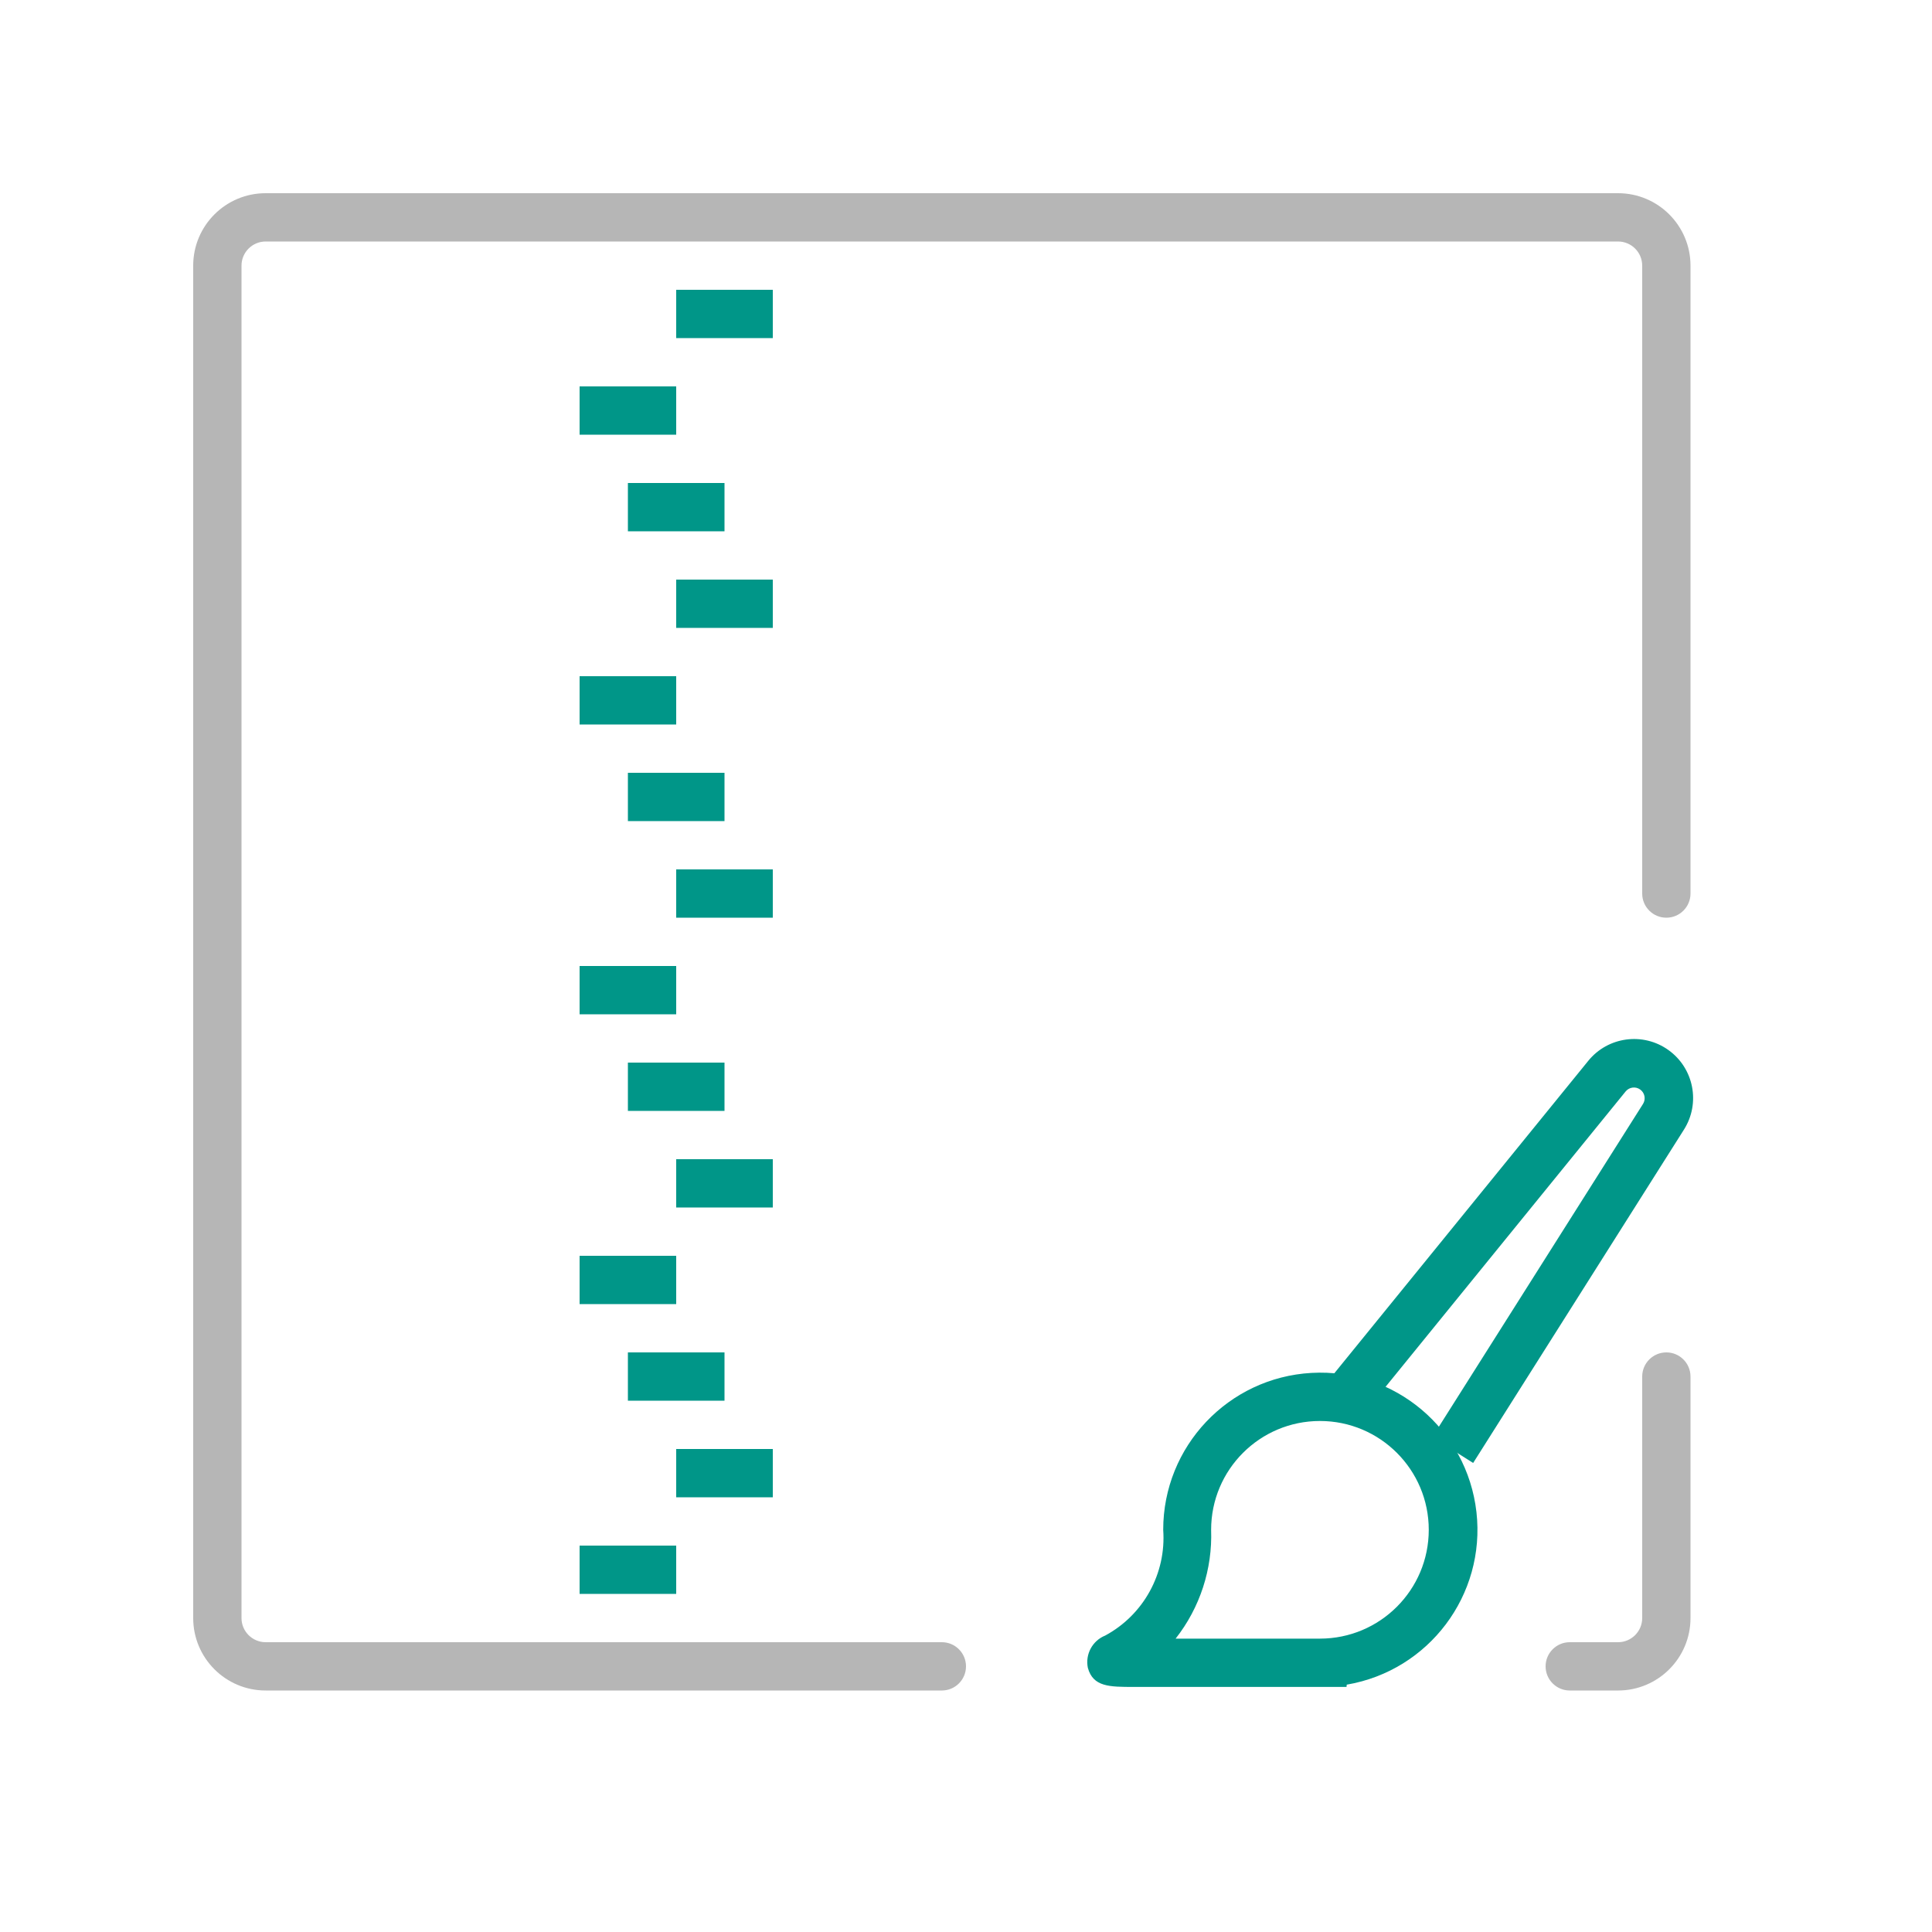
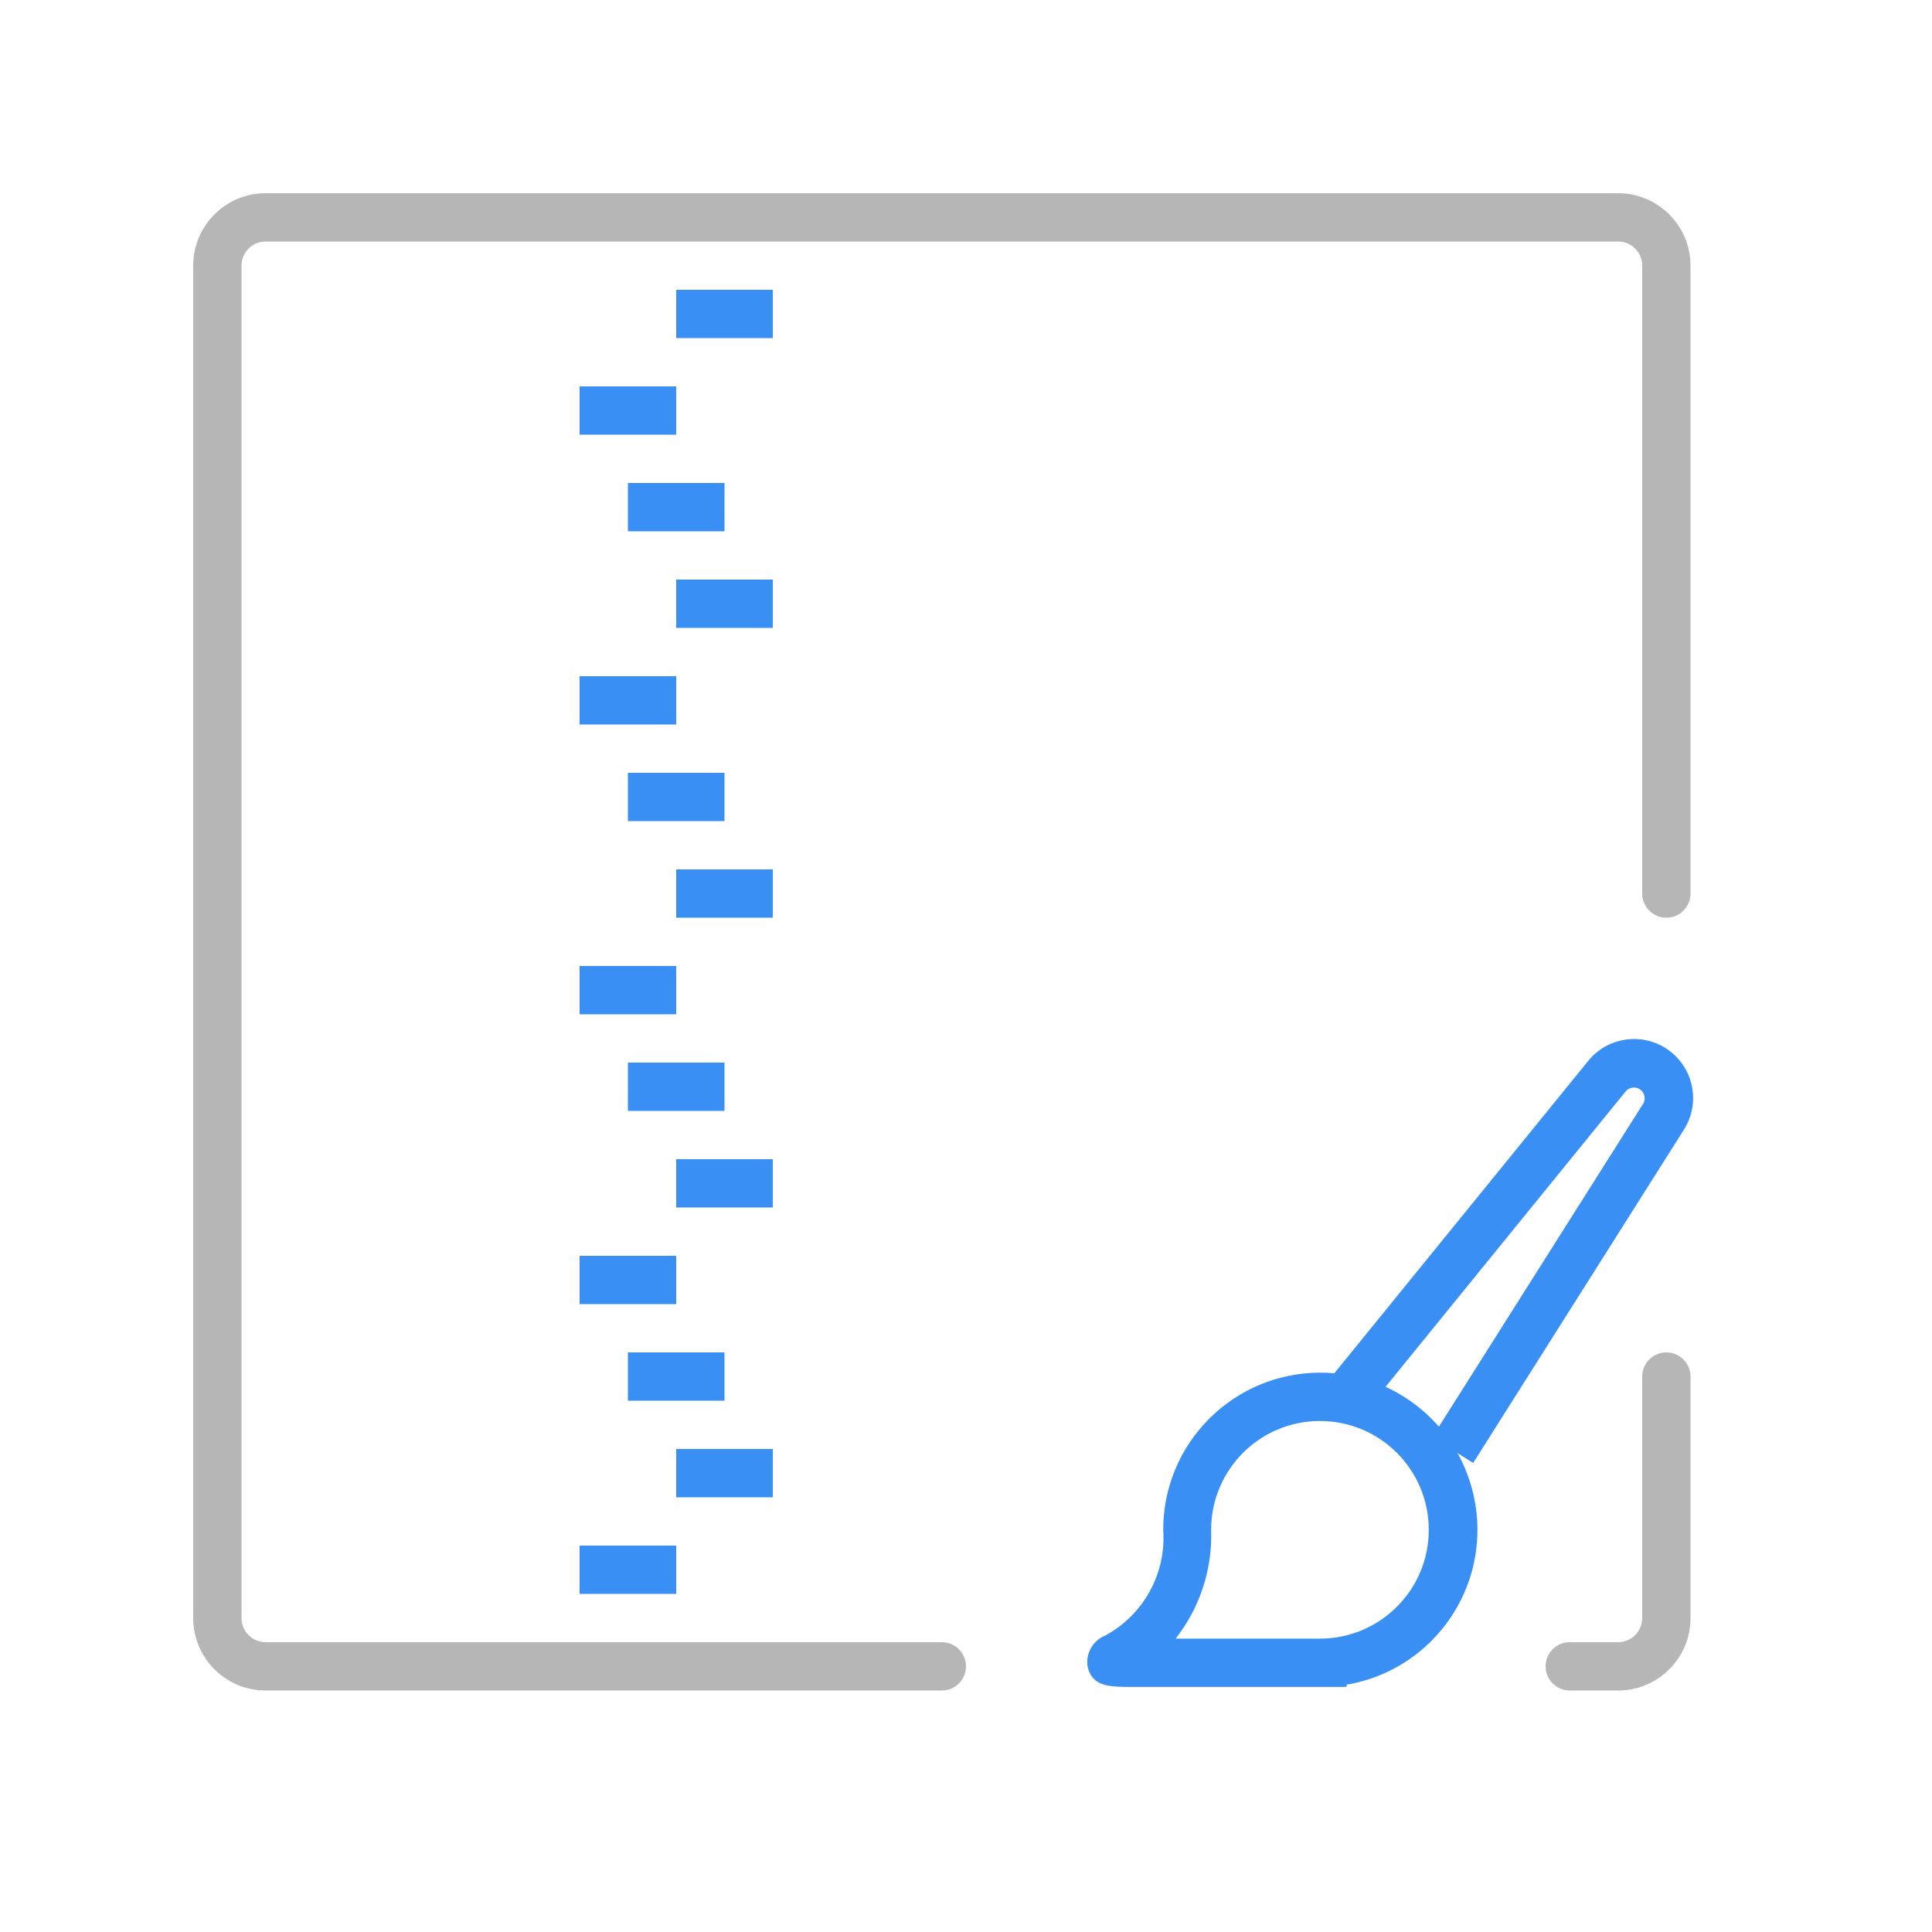
<svg xmlns="http://www.w3.org/2000/svg" width="40" height="40" viewBox="0 0 40 40">
-   <path d="M27.878,34.926h-4.4c-.509,0-.845,0-.955-.394a.593.593,0,0,1,.36-.67,2.3,2.3,0,0,0,1.2-2.189,3.253,3.253,0,1,1,3.8,3.206Zm-3.538-1h2.988a2.253,2.253,0,1,0-2.253-2.253A3.445,3.445,0,0,1,24.34,33.926Z" style="fill:#009688" />
-   <path d="M30.5,30.289l-.846-.535,4.364-6.9a.222.222,0,0,0-.36-.258l-5.4,6.644-.776-.631,5.4-6.644a1.222,1.222,0,0,1,1.982,1.423Z" style="fill:#009688" />
+   <path d="M27.878,34.926h-4.4c-.509,0-.845,0-.955-.394a.593.593,0,0,1,.36-.67,2.3,2.3,0,0,0,1.2-2.189,3.253,3.253,0,1,1,3.8,3.206Zm-3.538-1h2.988a2.253,2.253,0,1,0-2.253-2.253A3.445,3.445,0,0,1,24.34,33.926Z" style="fill:#398FF4" />
+   <path d="M30.5,30.289l-.846-.535,4.364-6.9a.222.222,0,0,0-.36-.258l-5.4,6.644-.776-.631,5.4-6.644a1.222,1.222,0,0,1,1.982,1.423Z" style="fill:#398FF4" />
  <path d="M33.5,35h-1a.5.5,0,0,1,0-1h1a.5.5,0,0,0,.5-.5v-5a.5.5,0,0,1,1,0v5A1.5,1.5,0,0,1,33.5,35Z" style="fill:#b6b6b6" />
  <path d="M19.5,35H5.5A1.5,1.5,0,0,1,4,33.5V5.5A1.5,1.5,0,0,1,5.5,4h28A1.5,1.5,0,0,1,35,5.5v13a.5.5,0,0,1-1,0V5.5a.5.5,0,0,0-.5-.5H5.5a.5.5,0,0,0-.5.5v28a.5.5,0,0,0,.5.5h14a.5.5,0,0,1,0,1Z" style="fill:#b6b6b6" />
-   <rect x="14" y="6" width="2" height="1" style="fill:#009688" />
-   <rect x="12" y="8" width="2" height="1" style="fill:#009688" />
-   <rect x="14" y="12" width="2" height="1" style="fill:#009688" />
-   <rect x="12" y="14" width="2" height="1" style="fill:#009688" />
-   <rect x="13" y="10" width="2" height="1" style="fill:#009688" />
-   <rect x="14" y="18" width="2" height="1" style="fill:#009688" />
-   <rect x="12" y="20" width="2" height="1" style="fill:#009688" />
-   <rect x="13" y="16" width="2" height="1" style="fill:#009688" />
-   <rect x="14" y="24" width="2" height="1" style="fill:#009688" />
-   <rect x="12" y="26" width="2" height="1" style="fill:#009688" />
-   <rect x="13" y="22" width="2" height="1" style="fill:#009688" />
-   <rect x="14" y="30" width="2" height="1" style="fill:#009688" />
-   <rect x="12" y="32" width="2" height="1" style="fill:#009688" />
-   <rect x="13" y="28" width="2" height="1" style="fill:#009688" />
+   <rect x="14" y="6" width="2" height="1" style="fill:#398FF4" />
+   <rect x="12" y="8" width="2" height="1" style="fill:#398FF4" />
+   <rect x="14" y="12" width="2" height="1" style="fill:#398FF4" />
+   <rect x="12" y="14" width="2" height="1" style="fill:#398FF4" />
+   <rect x="13" y="10" width="2" height="1" style="fill:#398FF4" />
+   <rect x="14" y="18" width="2" height="1" style="fill:#398FF4" />
+   <rect x="12" y="20" width="2" height="1" style="fill:#398FF4" />
+   <rect x="13" y="16" width="2" height="1" style="fill:#398FF4" />
+   <rect x="14" y="24" width="2" height="1" style="fill:#398FF4" />
+   <rect x="12" y="26" width="2" height="1" style="fill:#398FF4" />
+   <rect x="13" y="22" width="2" height="1" style="fill:#398FF4" />
+   <rect x="14" y="30" width="2" height="1" style="fill:#398FF4" />
+   <rect x="12" y="32" width="2" height="1" style="fill:#398FF4" />
+   <rect x="13" y="28" width="2" height="1" style="fill:#398FF4" />
</svg>
